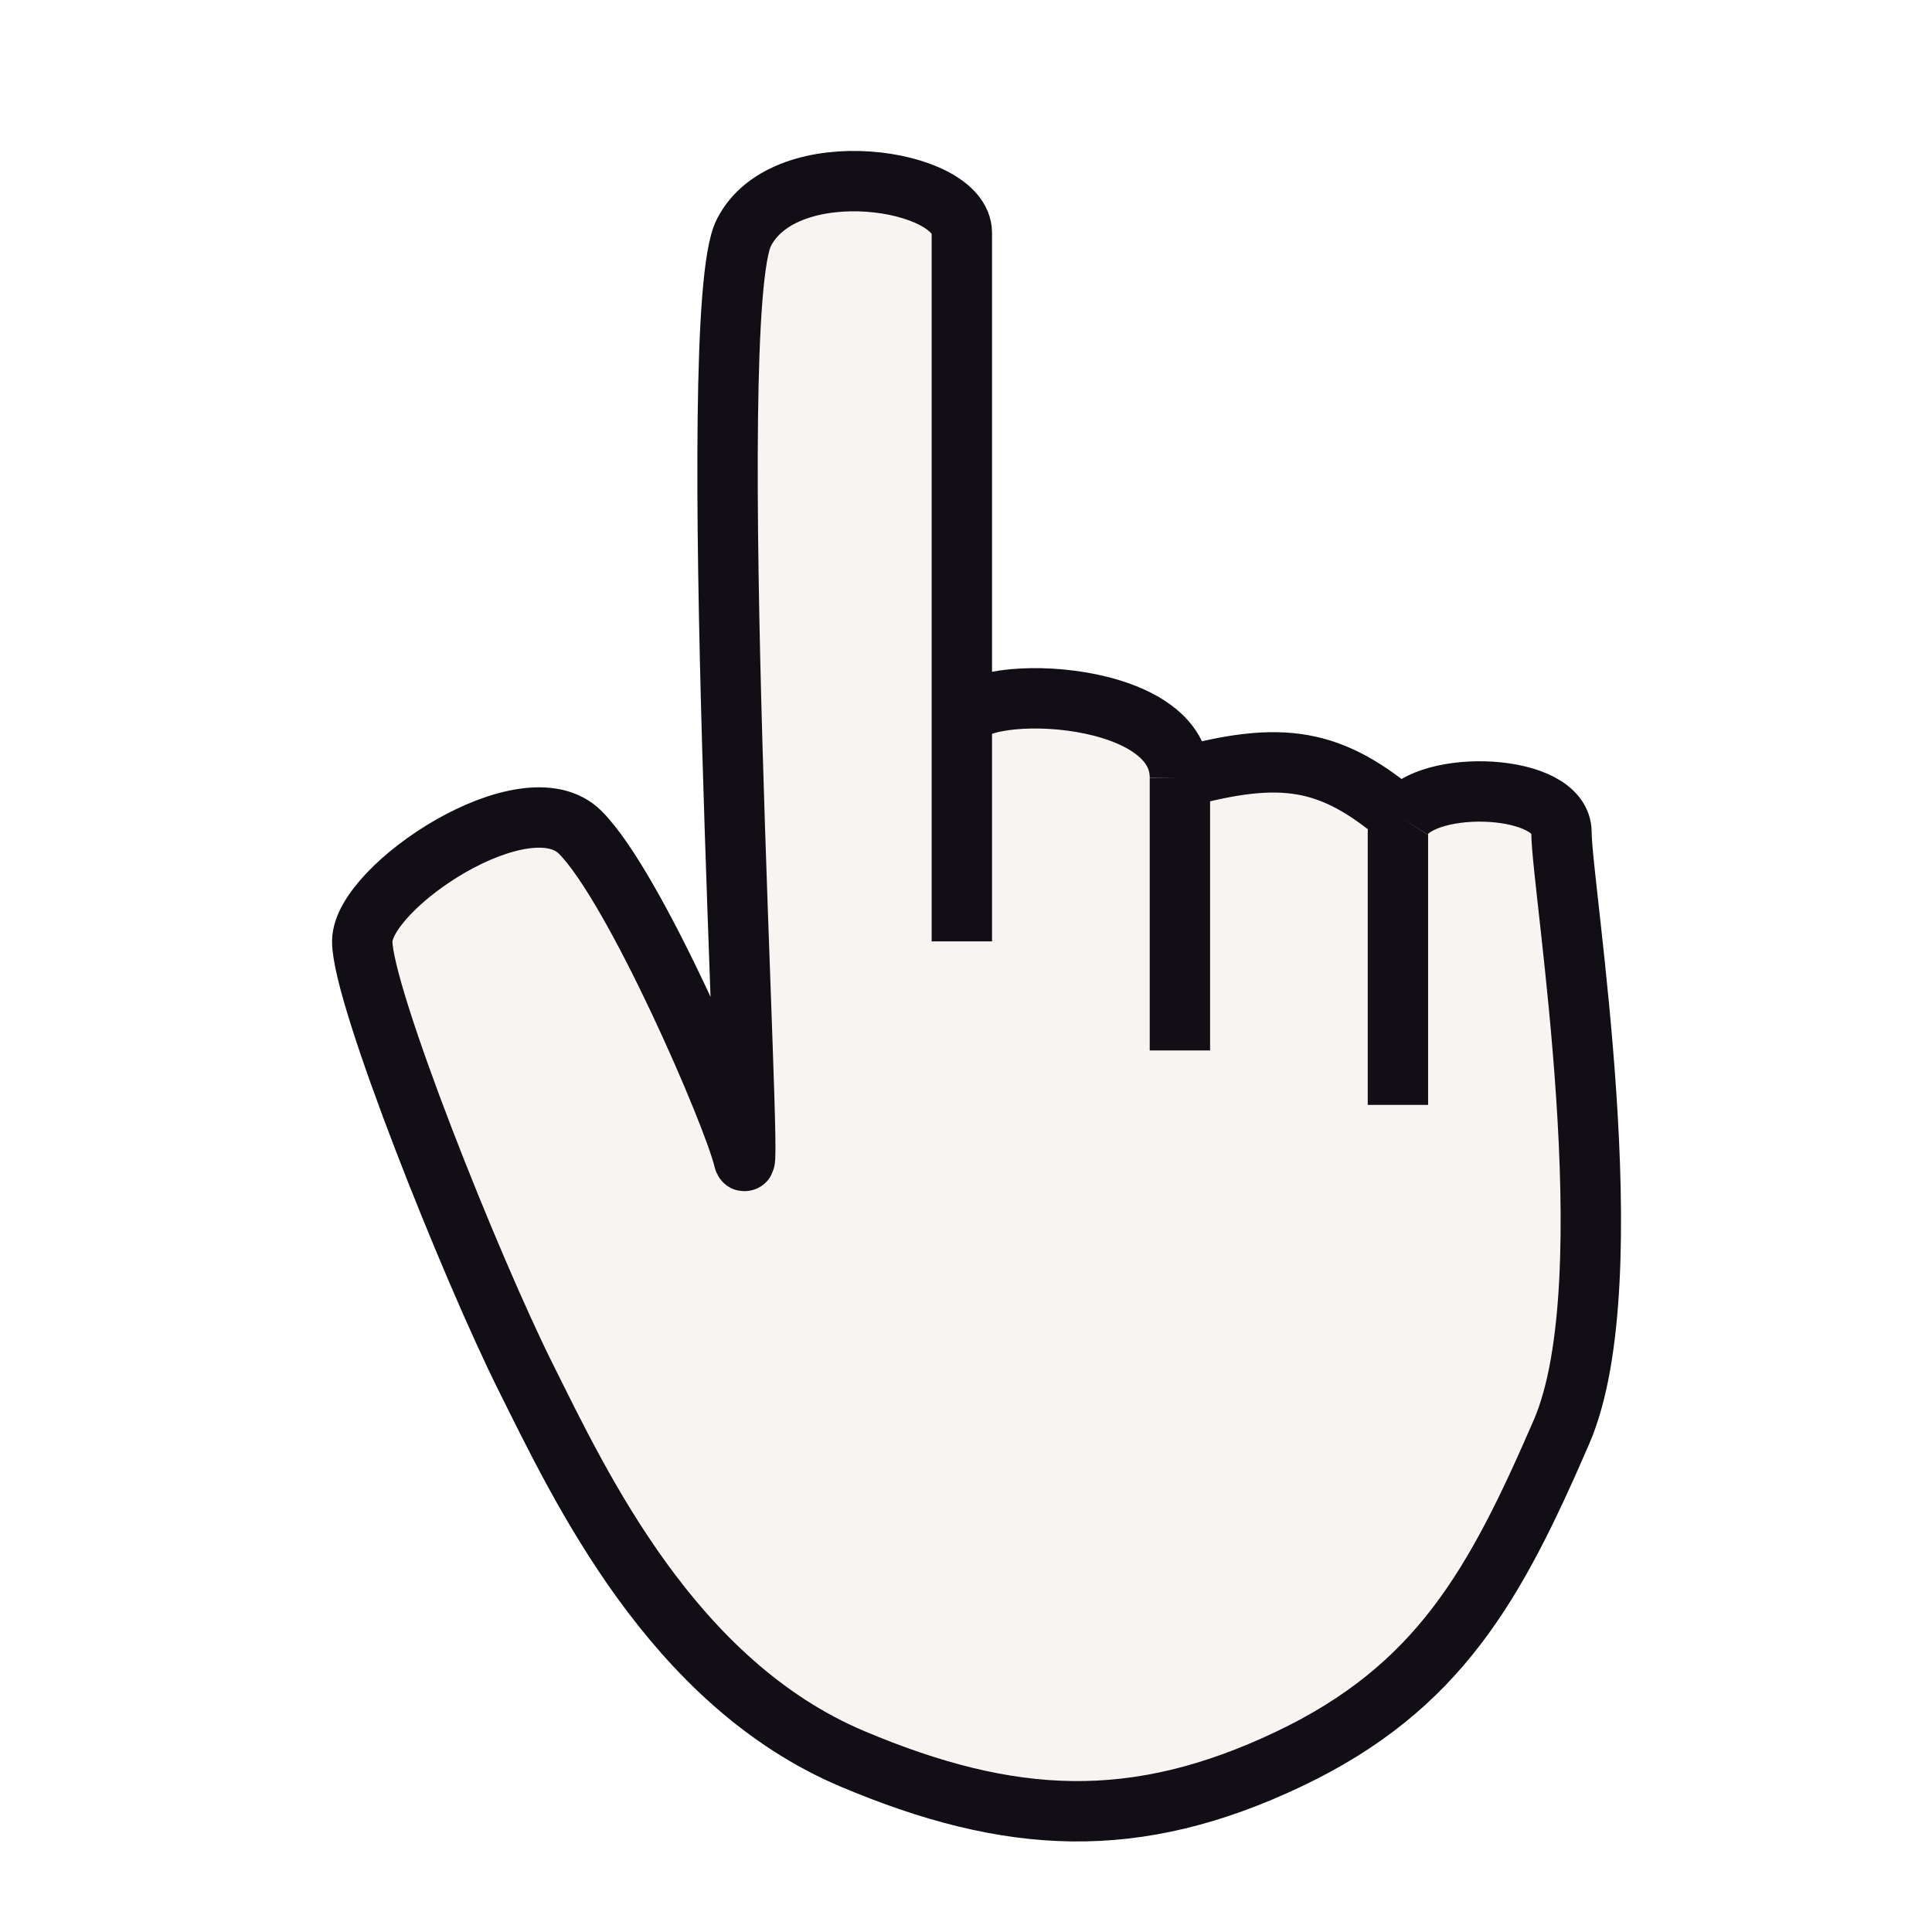
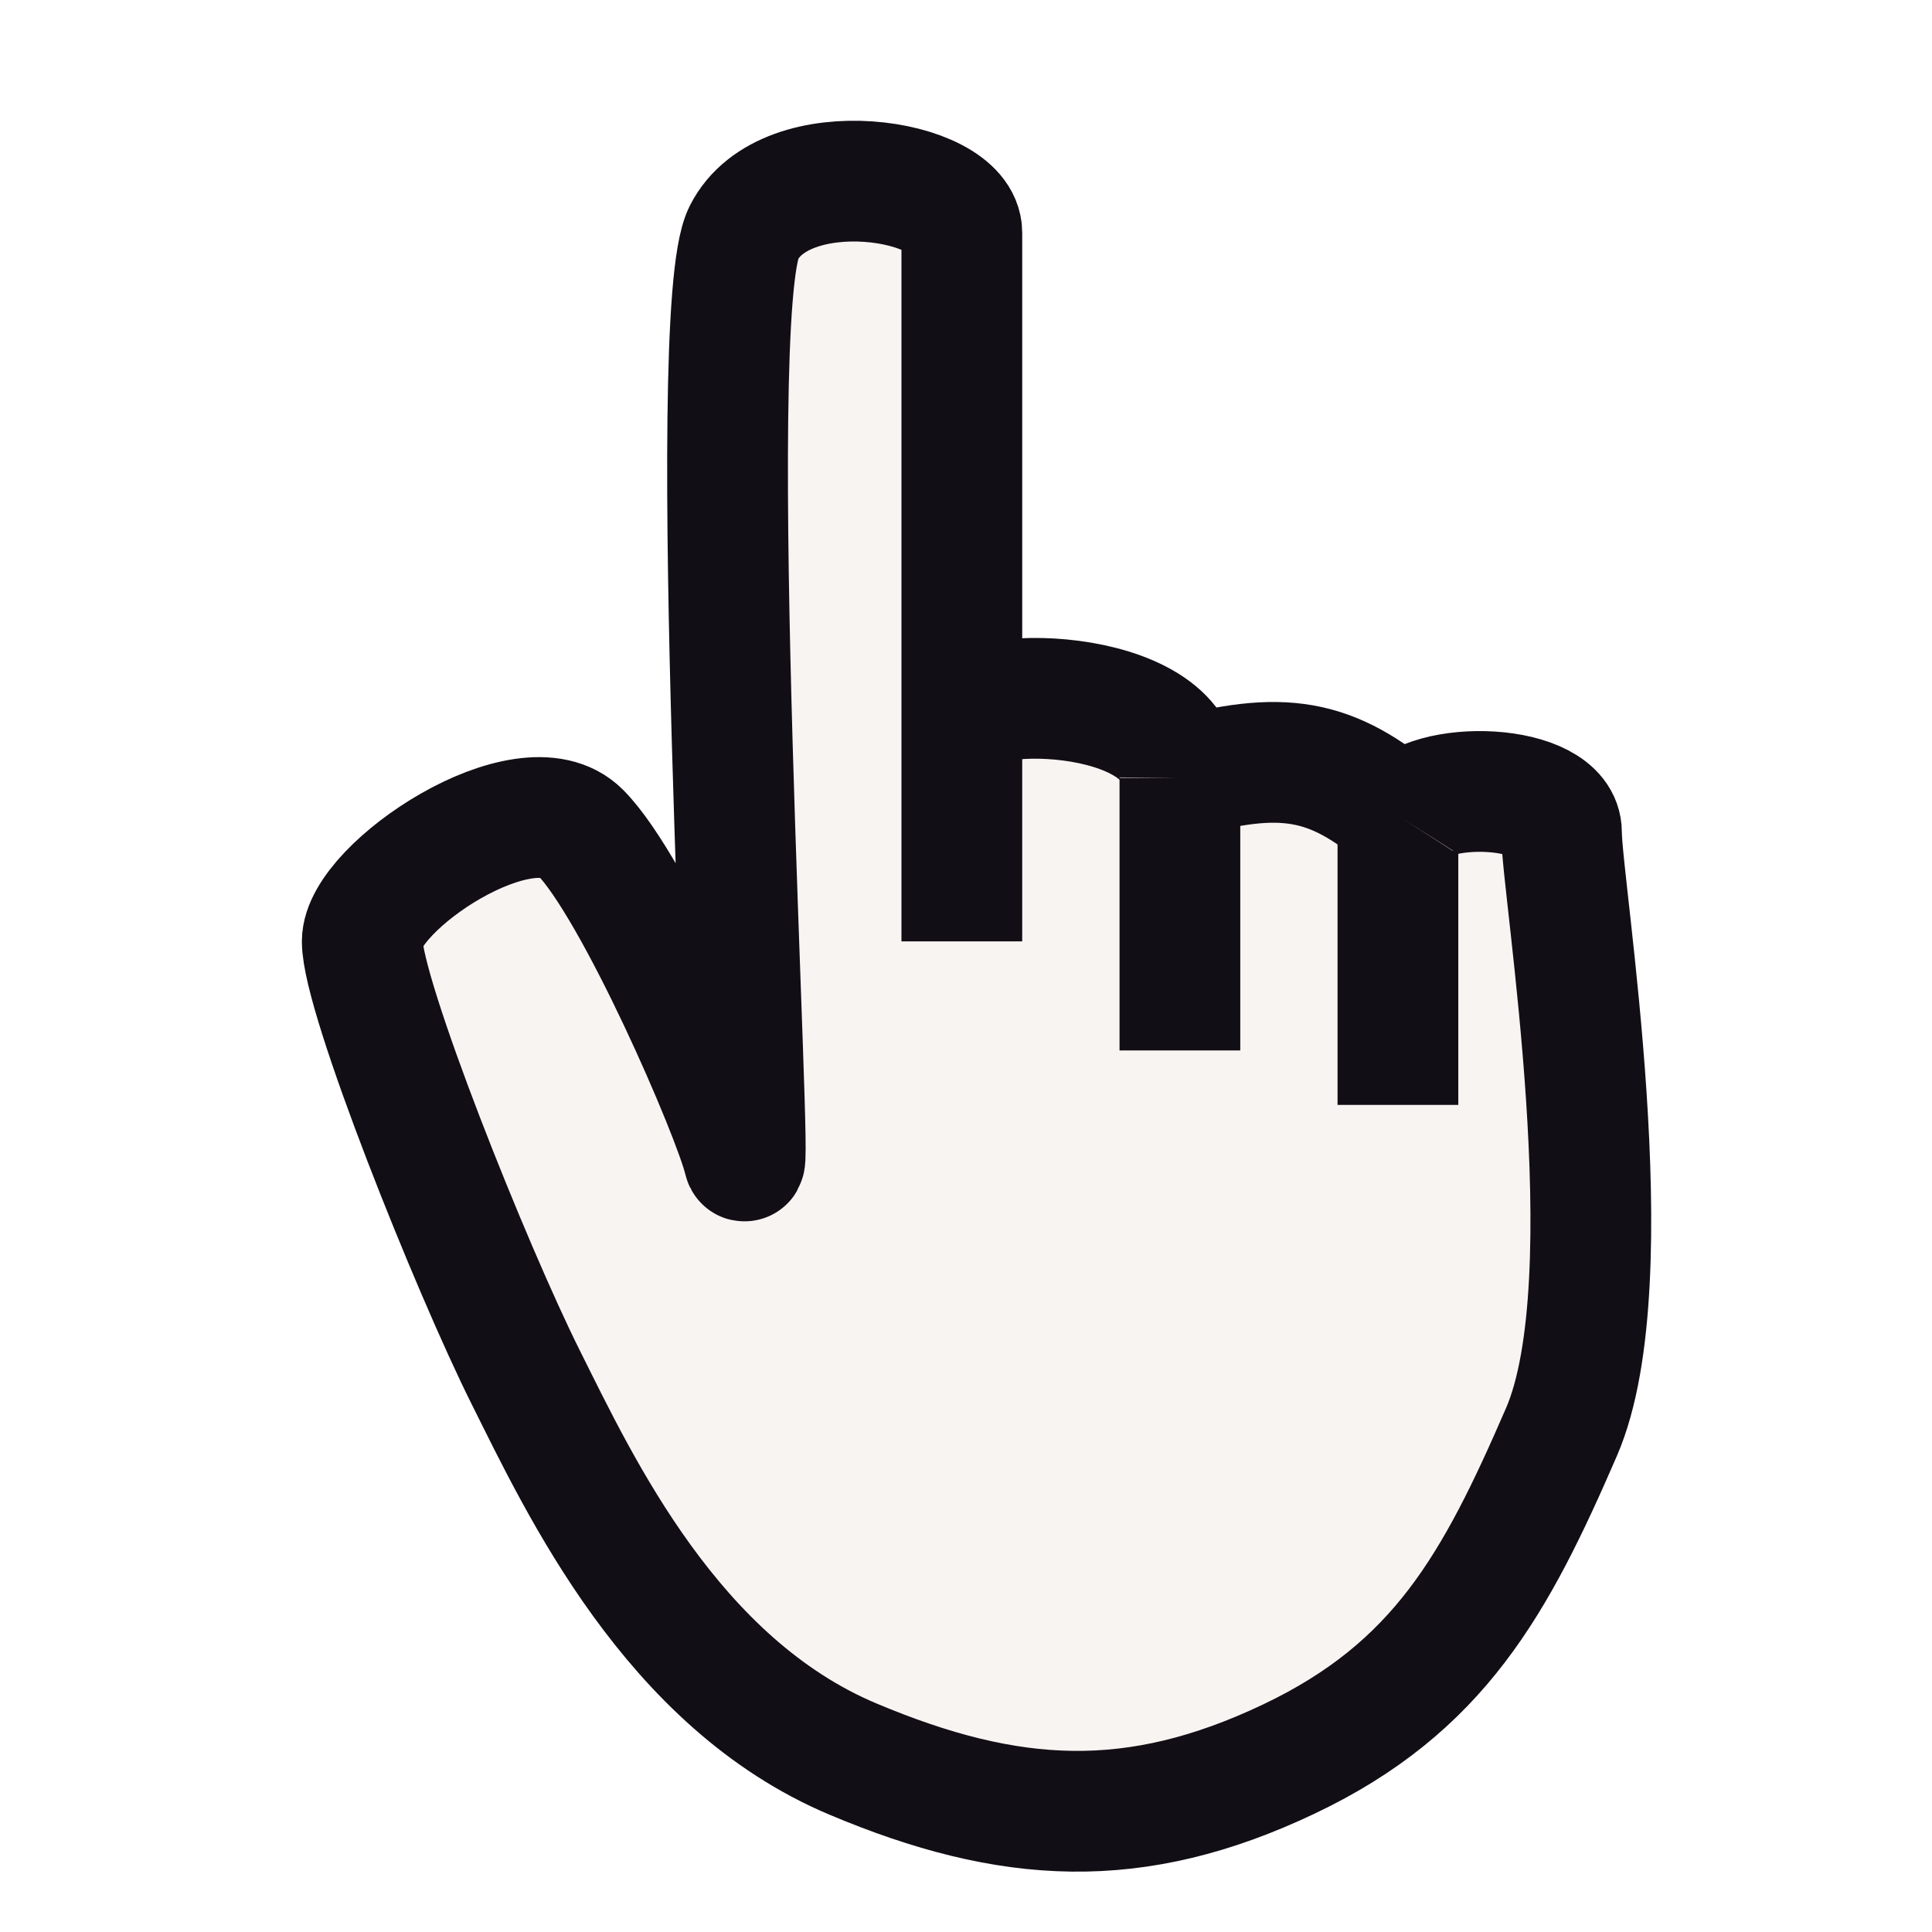
<svg xmlns="http://www.w3.org/2000/svg" width="32" height="32" viewBox="0 0 32 32" fill="none">
  <path d="M14.126 29.135C16.725 30.23 18.801 30.346 21.348 29.135C23.835 27.953 24.768 26.245 25.863 23.718C26.957 21.191 25.863 14.69 25.863 13.787C25.863 12.969 23.644 12.891 23.223 13.553C22.043 12.542 21.227 12.425 19.543 12.884C19.556 11.355 15.934 11.305 15.931 11.982V3.855C15.931 2.953 13.006 2.499 12.32 3.855C11.634 5.211 12.495 19.943 12.32 19.204C12.145 18.464 10.514 14.69 9.611 13.787C8.709 12.883 6 14.689 6 15.592C6 16.496 7.806 21.009 8.709 22.815C9.611 24.621 11.13 27.873 14.126 29.135Z" fill="#F8F4F2" />
-   <path d="M15.931 3.855C15.931 2.953 13.006 2.499 12.32 3.855C11.634 5.211 12.495 19.943 12.32 19.204C12.145 18.464 10.514 14.69 9.611 13.787C8.709 12.883 6 14.689 6 15.592C6 16.496 7.806 21.009 8.709 22.815C9.611 24.621 11.13 27.873 14.126 29.135C16.725 30.23 18.801 30.346 21.348 29.135C23.835 27.953 24.768 26.245 25.863 23.718C26.957 21.191 25.863 14.69 25.863 13.787C25.863 12.969 23.644 12.891 23.223 13.553M15.931 3.855C15.931 4.411 15.931 8.741 15.931 11.982M15.931 3.855V11.982M15.931 15.592C15.931 15.592 15.931 13.998 15.931 11.982M15.931 11.982C15.934 11.305 19.556 11.355 19.543 12.884M19.543 12.884V17.399M19.543 12.884C21.227 12.425 22.043 12.542 23.223 13.553M23.154 18.301V13.787C23.154 13.701 23.178 13.623 23.223 13.553" stroke="#120E15" />
+   <path d="M15.931 3.855C15.931 2.953 13.006 2.499 12.32 3.855C11.634 5.211 12.495 19.943 12.32 19.204C12.145 18.464 10.514 14.69 9.611 13.787C8.709 12.883 6 14.689 6 15.592C6 16.496 7.806 21.009 8.709 22.815C9.611 24.621 11.13 27.873 14.126 29.135C16.725 30.23 18.801 30.346 21.348 29.135C23.835 27.953 24.768 26.245 25.863 23.718C26.957 21.191 25.863 14.69 25.863 13.787C25.863 12.969 23.644 12.891 23.223 13.553M15.931 3.855C15.931 4.411 15.931 8.741 15.931 11.982M15.931 3.855V11.982M15.931 15.592C15.931 15.592 15.931 13.998 15.931 11.982M15.931 11.982C15.934 11.305 19.556 11.355 19.543 12.884M19.543 12.884V17.399M19.543 12.884C21.227 12.425 22.043 12.542 23.223 13.553M23.154 18.301V13.787C23.154 13.701 23.178 13.623 23.223 13.553" stroke="#120E15" stroke-width="2" />
</svg>
